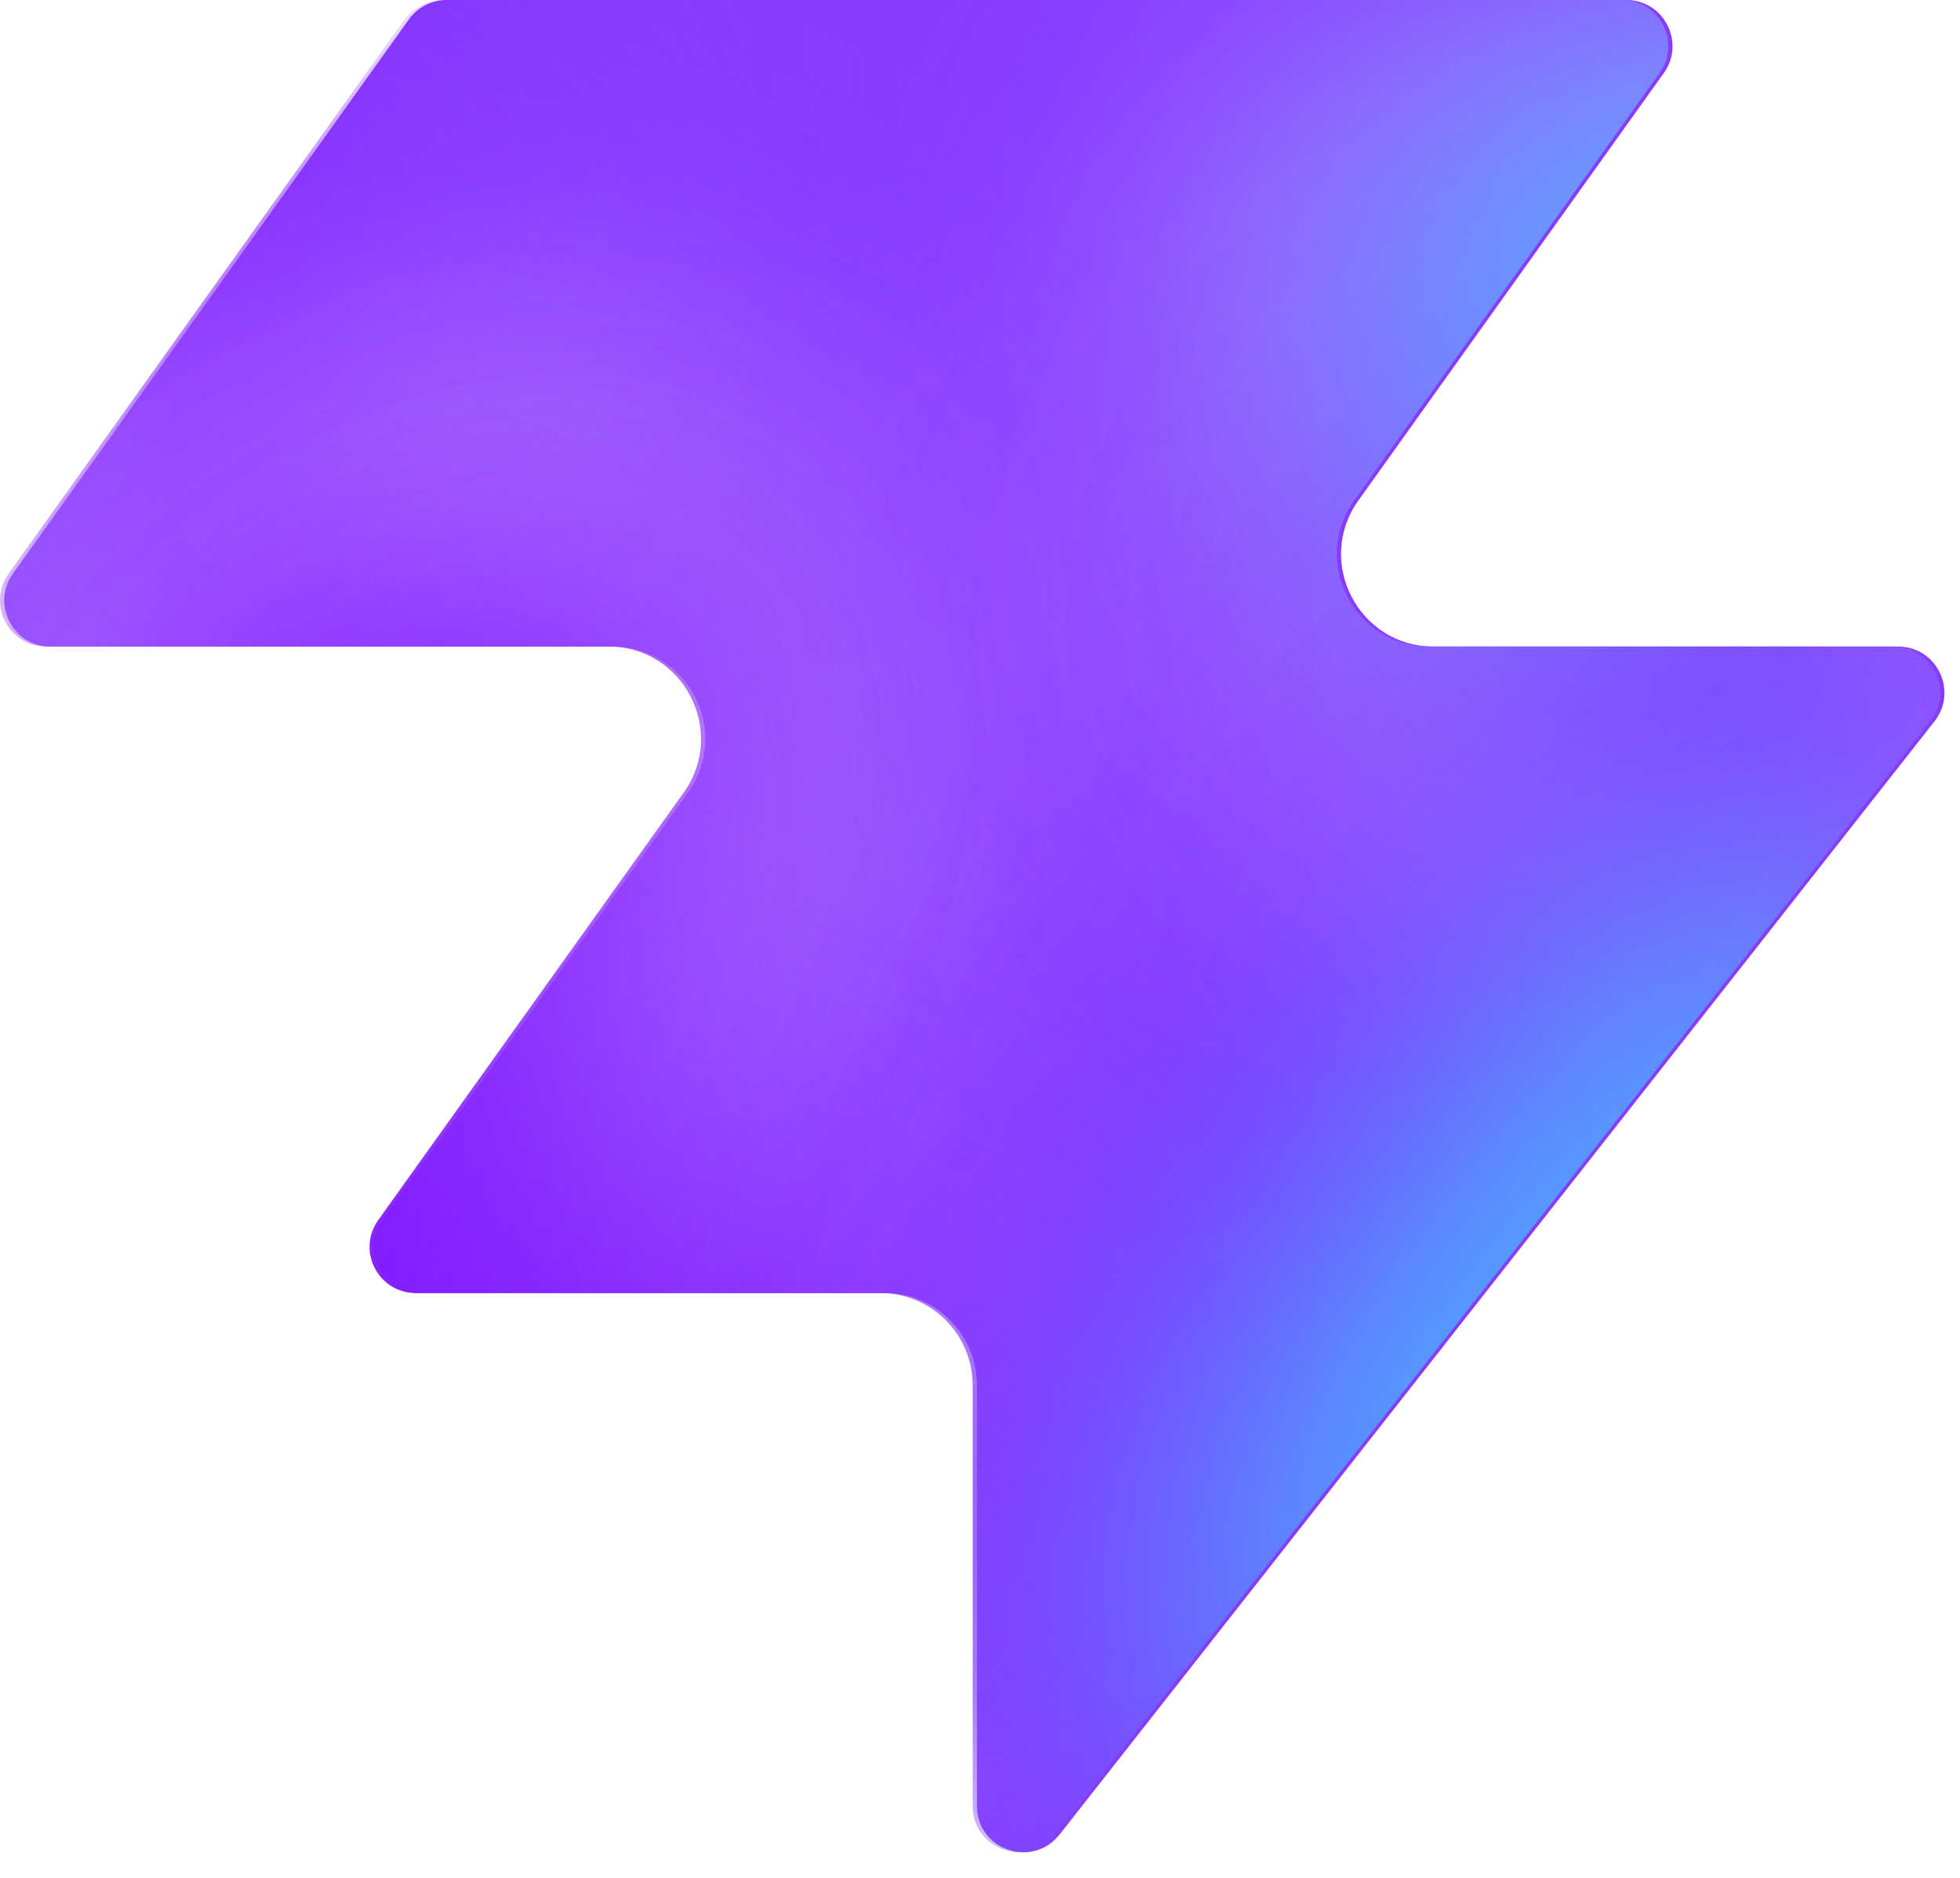
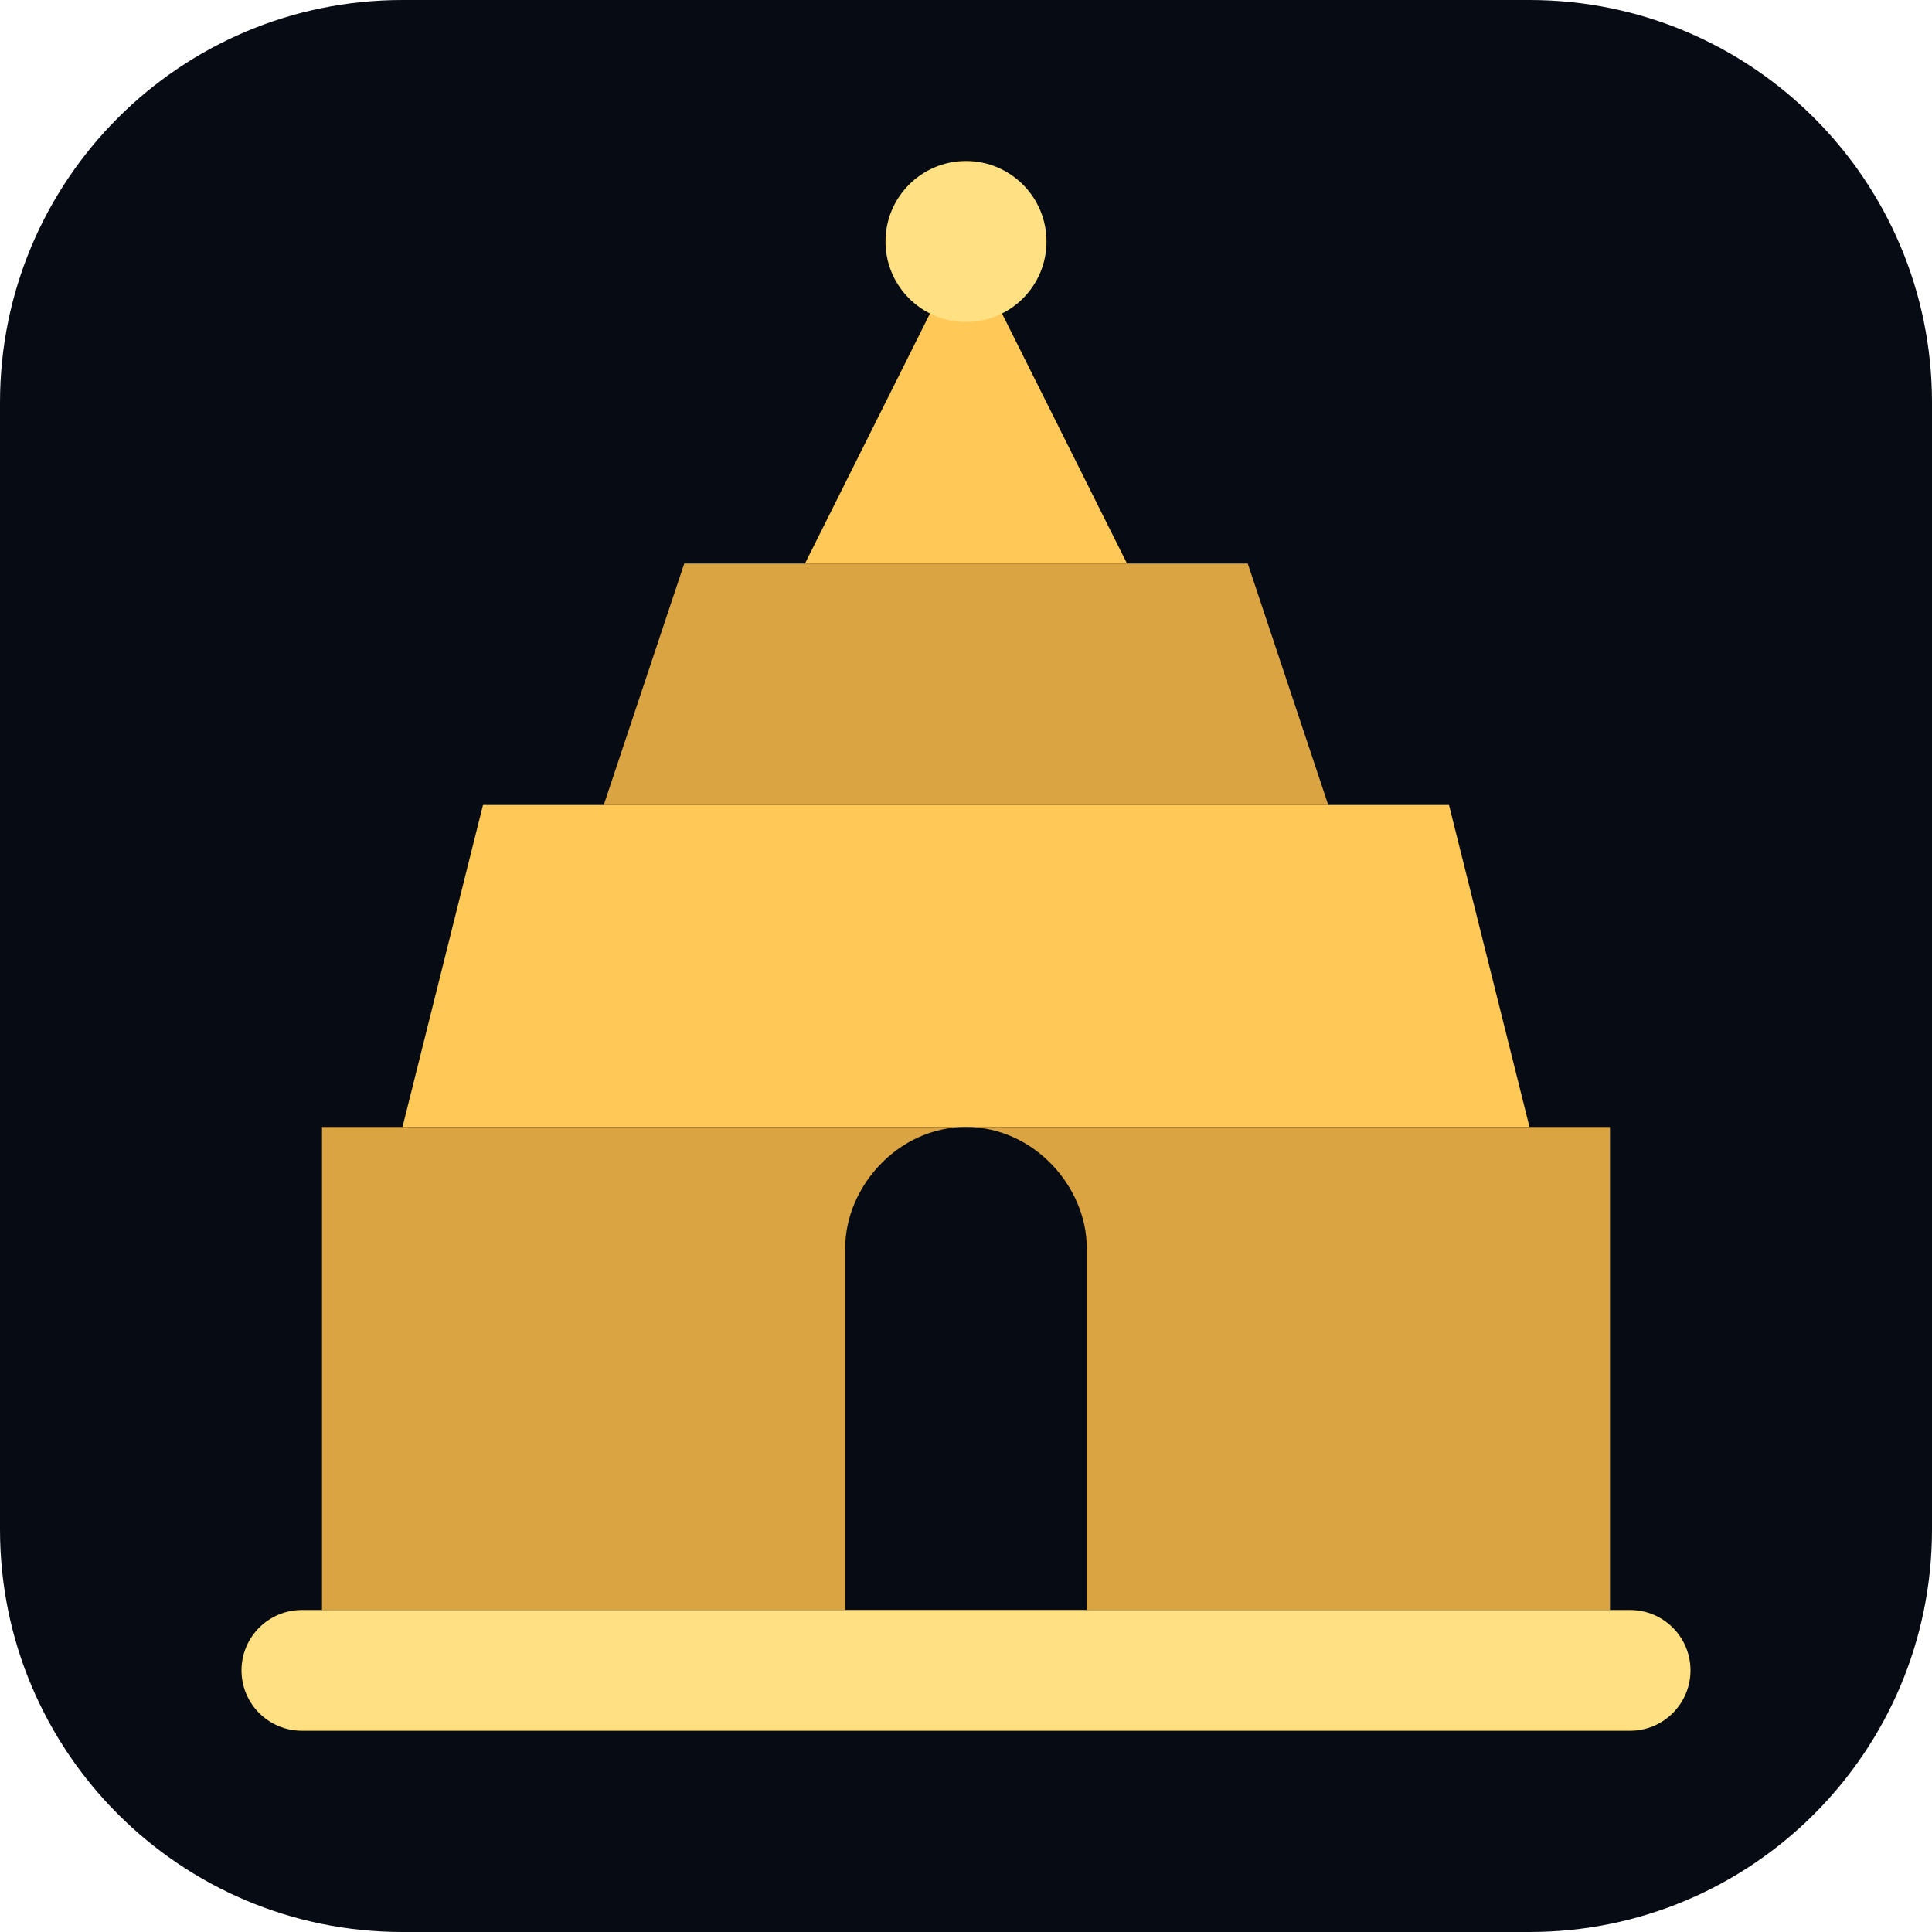
- <svg xmlns="http://www.w3.org/2000/svg" width="48" height="46" fill="none" viewBox="0 0 48 46">
-   <path fill="#863bff" d="M25.946 44.938c-.664.845-2.021.375-2.021-.698V33.937a2.26 2.26 0 0 0-2.262-2.262H10.287c-.92 0-1.456-1.04-.92-1.788l7.48-10.471c1.07-1.497 0-3.578-1.842-3.578H1.237c-.92 0-1.456-1.04-.92-1.788L10.013.474c.214-.297.556-.474.92-.474h28.894c.92 0 1.456 1.04.92 1.788l-7.48 10.471c-1.07 1.498 0 3.579 1.842 3.579h11.377c.943 0 1.473 1.088.89 1.83L25.947 44.94z" style="fill:#863bff;fill:color(display-p3 .525 .23 1);fill-opacity:1" />
-   <mask id="a" width="48" height="46" x="0" y="0" maskUnits="userSpaceOnUse" style="mask-type:alpha">
-     <path fill="#000" d="M25.842 44.938c-.664.844-2.021.375-2.021-.698V33.937a2.26 2.26 0 0 0-2.262-2.262H10.183c-.92 0-1.456-1.04-.92-1.788l7.48-10.471c1.07-1.498 0-3.579-1.842-3.579H1.133c-.92 0-1.456-1.04-.92-1.787L9.91.473c.214-.297.556-.474.92-.474h28.894c.92 0 1.456 1.04.92 1.788l-7.48 10.471c-1.07 1.498 0 3.578 1.842 3.578h11.377c.943 0 1.473 1.088.89 1.832L25.843 44.94z" style="fill:#000;fill-opacity:1" />
-   </mask>
-   <g mask="url(#a)">
-     <g filter="url(#b)">
-       <ellipse cx="5.508" cy="14.704" fill="#ede6ff" rx="5.508" ry="14.704" style="fill:#ede6ff;fill:color(display-p3 .927 .903 1);fill-opacity:1" transform="matrix(.00324 1 1 -.00324 -4.47 31.516)" />
-     </g>
-     <g filter="url(#c)">
-       <ellipse cx="10.399" cy="29.851" fill="#ede6ff" rx="10.399" ry="29.851" style="fill:#ede6ff;fill:color(display-p3 .927 .903 1);fill-opacity:1" transform="matrix(.00324 1 1 -.00324 -39.328 7.883)" />
-     </g>
-     <g filter="url(#d)">
-       <ellipse cx="5.508" cy="30.487" fill="#7e14ff" rx="5.508" ry="30.487" style="fill:#7e14ff;fill:color(display-p3 .492 .077 1);fill-opacity:1" transform="rotate(89.814 -25.913 -14.639)scale(1 -1)" />
-     </g>
-     <g filter="url(#e)">
-       <ellipse cx="5.508" cy="30.599" fill="#7e14ff" rx="5.508" ry="30.599" style="fill:#7e14ff;fill:color(display-p3 .492 .077 1);fill-opacity:1" transform="rotate(89.814 -32.644 -3.334)scale(1 -1)" />
-     </g>
-     <g filter="url(#f)">
-       <ellipse cx="5.508" cy="30.599" fill="#7e14ff" rx="5.508" ry="30.599" style="fill:#7e14ff;fill:color(display-p3 .492 .077 1);fill-opacity:1" transform="matrix(.00324 1 1 -.00324 -34.34 30.47)" />
-     </g>
-     <g filter="url(#g)">
-       <ellipse cx="14.072" cy="22.078" fill="#ede6ff" rx="14.072" ry="22.078" style="fill:#ede6ff;fill:color(display-p3 .927 .903 1);fill-opacity:1" transform="rotate(93.35 24.506 48.493)scale(-1 1)" />
-     </g>
-     <g filter="url(#h)">
-       <ellipse cx="3.47" cy="21.501" fill="#7e14ff" rx="3.47" ry="21.501" style="fill:#7e14ff;fill:color(display-p3 .492 .077 1);fill-opacity:1" transform="rotate(89.009 28.708 47.59)scale(-1 1)" />
-     </g>
-     <g filter="url(#i)">
-       <ellipse cx="3.47" cy="21.501" fill="#7e14ff" rx="3.47" ry="21.501" style="fill:#7e14ff;fill:color(display-p3 .492 .077 1);fill-opacity:1" transform="rotate(89.009 28.708 47.59)scale(-1 1)" />
-     </g>
-     <g filter="url(#j)">
-       <ellipse cx=".387" cy="8.972" fill="#7e14ff" rx="4.407" ry="29.108" style="fill:#7e14ff;fill:color(display-p3 .492 .077 1);fill-opacity:1" transform="rotate(39.51 .387 8.972)" />
-     </g>
-     <g filter="url(#k)">
-       <ellipse cx="47.523" cy="-6.092" fill="#7e14ff" rx="4.407" ry="29.108" style="fill:#7e14ff;fill:color(display-p3 .492 .077 1);fill-opacity:1" transform="rotate(37.892 47.523 -6.092)" />
-     </g>
-     <g filter="url(#l)">
-       <ellipse cx="41.412" cy="6.333" fill="#47bfff" rx="5.971" ry="9.665" style="fill:#47bfff;fill:color(display-p3 .28 .748 1);fill-opacity:1" transform="rotate(37.892 41.412 6.333)" />
-     </g>
-     <g filter="url(#m)">
-       <ellipse cx="-1.879" cy="38.332" fill="#7e14ff" rx="4.407" ry="29.108" style="fill:#7e14ff;fill:color(display-p3 .492 .077 1);fill-opacity:1" transform="rotate(37.892 -1.88 38.332)" />
-     </g>
-     <g filter="url(#n)">
-       <ellipse cx="-1.879" cy="38.332" fill="#7e14ff" rx="4.407" ry="29.108" style="fill:#7e14ff;fill:color(display-p3 .492 .077 1);fill-opacity:1" transform="rotate(37.892 -1.88 38.332)" />
-     </g>
-     <g filter="url(#o)">
-       <ellipse cx="35.651" cy="29.907" fill="#7e14ff" rx="4.407" ry="29.108" style="fill:#7e14ff;fill:color(display-p3 .492 .077 1);fill-opacity:1" transform="rotate(37.892 35.651 29.907)" />
-     </g>
-     <g filter="url(#p)">
-       <ellipse cx="38.418" cy="32.4" fill="#47bfff" rx="5.971" ry="15.297" style="fill:#47bfff;fill:color(display-p3 .28 .748 1);fill-opacity:1" transform="rotate(37.892 38.418 32.4)" />
-     </g>
-   </g>
-   <defs>
-     <filter id="b" width="60.045" height="41.654" x="-19.77" y="16.149" color-interpolation-filters="sRGB" filterUnits="userSpaceOnUse">
-       <feFlood flood-opacity="0" result="BackgroundImageFix" />
-       <feBlend in="SourceGraphic" in2="BackgroundImageFix" result="shape" />
-       <feGaussianBlur result="effect1_foregroundBlur_2002_17158" stdDeviation="7.659" />
-     </filter>
-     <filter id="c" width="90.34" height="51.437" x="-54.613" y="-7.533" color-interpolation-filters="sRGB" filterUnits="userSpaceOnUse">
-       <feFlood flood-opacity="0" result="BackgroundImageFix" />
-       <feBlend in="SourceGraphic" in2="BackgroundImageFix" result="shape" />
-       <feGaussianBlur result="effect1_foregroundBlur_2002_17158" stdDeviation="7.659" />
-     </filter>
-     <filter id="d" width="79.355" height="29.4" x="-49.64" y="2.03" color-interpolation-filters="sRGB" filterUnits="userSpaceOnUse">
-       <feFlood flood-opacity="0" result="BackgroundImageFix" />
-       <feBlend in="SourceGraphic" in2="BackgroundImageFix" result="shape" />
-       <feGaussianBlur result="effect1_foregroundBlur_2002_17158" stdDeviation="4.596" />
-     </filter>
-     <filter id="e" width="79.579" height="29.4" x="-45.045" y="20.029" color-interpolation-filters="sRGB" filterUnits="userSpaceOnUse">
-       <feFlood flood-opacity="0" result="BackgroundImageFix" />
-       <feBlend in="SourceGraphic" in2="BackgroundImageFix" result="shape" />
-       <feGaussianBlur result="effect1_foregroundBlur_2002_17158" stdDeviation="4.596" />
-     </filter>
-     <filter id="f" width="79.579" height="29.4" x="-43.513" y="21.178" color-interpolation-filters="sRGB" filterUnits="userSpaceOnUse">
-       <feFlood flood-opacity="0" result="BackgroundImageFix" />
-       <feBlend in="SourceGraphic" in2="BackgroundImageFix" result="shape" />
-       <feGaussianBlur result="effect1_foregroundBlur_2002_17158" stdDeviation="4.596" />
-     </filter>
-     <filter id="g" width="74.749" height="58.852" x="15.756" y="-17.901" color-interpolation-filters="sRGB" filterUnits="userSpaceOnUse">
-       <feFlood flood-opacity="0" result="BackgroundImageFix" />
-       <feBlend in="SourceGraphic" in2="BackgroundImageFix" result="shape" />
-       <feGaussianBlur result="effect1_foregroundBlur_2002_17158" stdDeviation="7.659" />
-     </filter>
-     <filter id="h" width="61.377" height="25.362" x="23.548" y="2.284" color-interpolation-filters="sRGB" filterUnits="userSpaceOnUse">
-       <feFlood flood-opacity="0" result="BackgroundImageFix" />
-       <feBlend in="SourceGraphic" in2="BackgroundImageFix" result="shape" />
-       <feGaussianBlur result="effect1_foregroundBlur_2002_17158" stdDeviation="4.596" />
-     </filter>
-     <filter id="i" width="61.377" height="25.362" x="23.548" y="2.284" color-interpolation-filters="sRGB" filterUnits="userSpaceOnUse">
-       <feFlood flood-opacity="0" result="BackgroundImageFix" />
-       <feBlend in="SourceGraphic" in2="BackgroundImageFix" result="shape" />
-       <feGaussianBlur result="effect1_foregroundBlur_2002_17158" stdDeviation="4.596" />
-     </filter>
-     <filter id="j" width="56.045" height="63.649" x="-27.636" y="-22.853" color-interpolation-filters="sRGB" filterUnits="userSpaceOnUse">
-       <feFlood flood-opacity="0" result="BackgroundImageFix" />
-       <feBlend in="SourceGraphic" in2="BackgroundImageFix" result="shape" />
-       <feGaussianBlur result="effect1_foregroundBlur_2002_17158" stdDeviation="4.596" />
-     </filter>
-     <filter id="k" width="54.814" height="64.646" x="20.116" y="-38.415" color-interpolation-filters="sRGB" filterUnits="userSpaceOnUse">
-       <feFlood flood-opacity="0" result="BackgroundImageFix" />
-       <feBlend in="SourceGraphic" in2="BackgroundImageFix" result="shape" />
-       <feGaussianBlur result="effect1_foregroundBlur_2002_17158" stdDeviation="4.596" />
-     </filter>
-     <filter id="l" width="33.541" height="35.313" x="24.641" y="-11.323" color-interpolation-filters="sRGB" filterUnits="userSpaceOnUse">
-       <feFlood flood-opacity="0" result="BackgroundImageFix" />
-       <feBlend in="SourceGraphic" in2="BackgroundImageFix" result="shape" />
-       <feGaussianBlur result="effect1_foregroundBlur_2002_17158" stdDeviation="4.596" />
-     </filter>
-     <filter id="m" width="54.814" height="64.646" x="-29.286" y="6.009" color-interpolation-filters="sRGB" filterUnits="userSpaceOnUse">
-       <feFlood flood-opacity="0" result="BackgroundImageFix" />
-       <feBlend in="SourceGraphic" in2="BackgroundImageFix" result="shape" />
-       <feGaussianBlur result="effect1_foregroundBlur_2002_17158" stdDeviation="4.596" />
-     </filter>
-     <filter id="n" width="54.814" height="64.646" x="-29.286" y="6.009" color-interpolation-filters="sRGB" filterUnits="userSpaceOnUse">
-       <feFlood flood-opacity="0" result="BackgroundImageFix" />
-       <feBlend in="SourceGraphic" in2="BackgroundImageFix" result="shape" />
-       <feGaussianBlur result="effect1_foregroundBlur_2002_17158" stdDeviation="4.596" />
-     </filter>
-     <filter id="o" width="54.814" height="64.646" x="8.244" y="-2.416" color-interpolation-filters="sRGB" filterUnits="userSpaceOnUse">
-       <feFlood flood-opacity="0" result="BackgroundImageFix" />
-       <feBlend in="SourceGraphic" in2="BackgroundImageFix" result="shape" />
-       <feGaussianBlur result="effect1_foregroundBlur_2002_17158" stdDeviation="4.596" />
-     </filter>
-     <filter id="p" width="39.409" height="43.623" x="18.713" y="10.588" color-interpolation-filters="sRGB" filterUnits="userSpaceOnUse">
-       <feFlood flood-opacity="0" result="BackgroundImageFix" />
-       <feBlend in="SourceGraphic" in2="BackgroundImageFix" result="shape" />
-       <feGaussianBlur result="effect1_foregroundBlur_2002_17158" stdDeviation="4.596" />
-     </filter>
-   </defs>
+ <svg xmlns="http://www.w3.org/2000/svg" viewBox="0 0 48 48" fill="none">
+   <rect width="48" height="48" rx="10" fill="#070b13" />
+   <path d="M24 6L28 14H20L24 6Z" fill="#ffc857" />
+   <path d="M17 14H31L33 20H15L17 14Z" fill="#d9a441" />
+   <path d="M12 20H36L38 28H10L12 20Z" fill="#ffc857" />
+   <path d="M8 28H40V40H8V28Z" fill="#d9a441" />
+   <path d="M21 40V31C21 29.5 22.3 28 24 28C25.7 28 27 29.5 27 31V40H21Z" fill="#070b13" />
+   <rect x="6" y="40" width="36" height="3" rx="1.5" fill="#ffe082" />
+   <circle cx="24" cy="6" r="2" fill="#ffe082" />
</svg>
